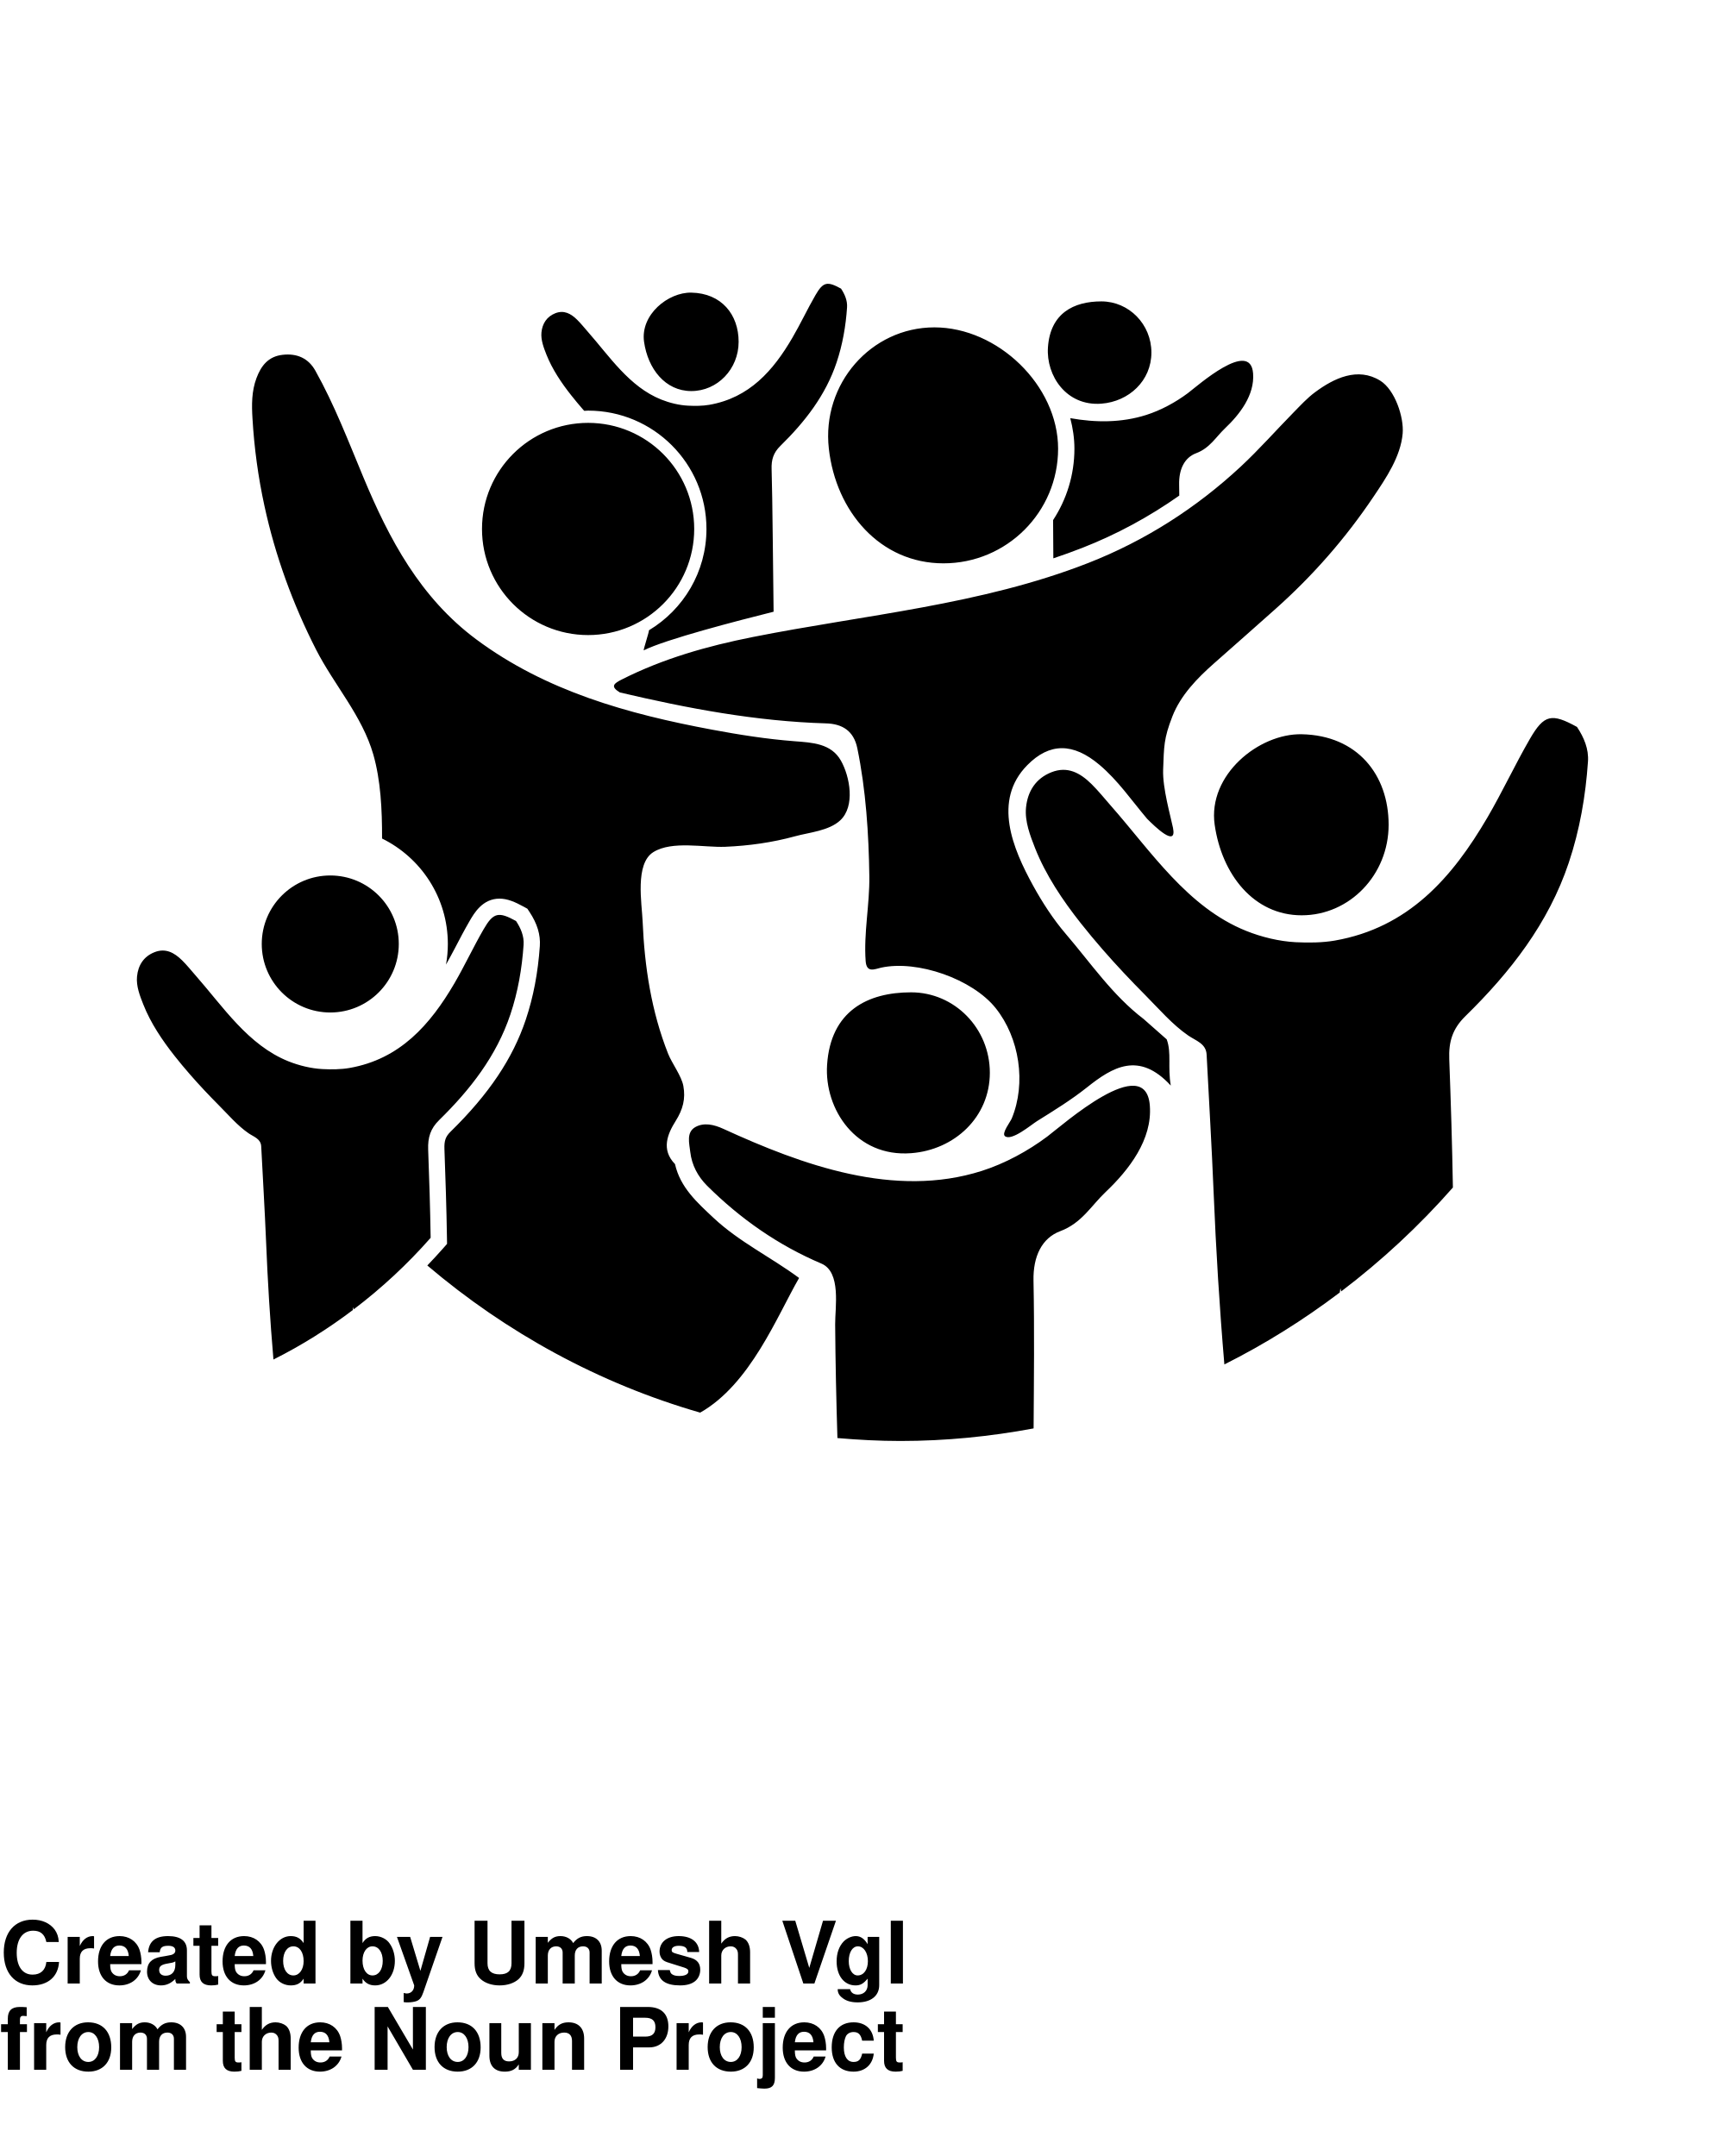
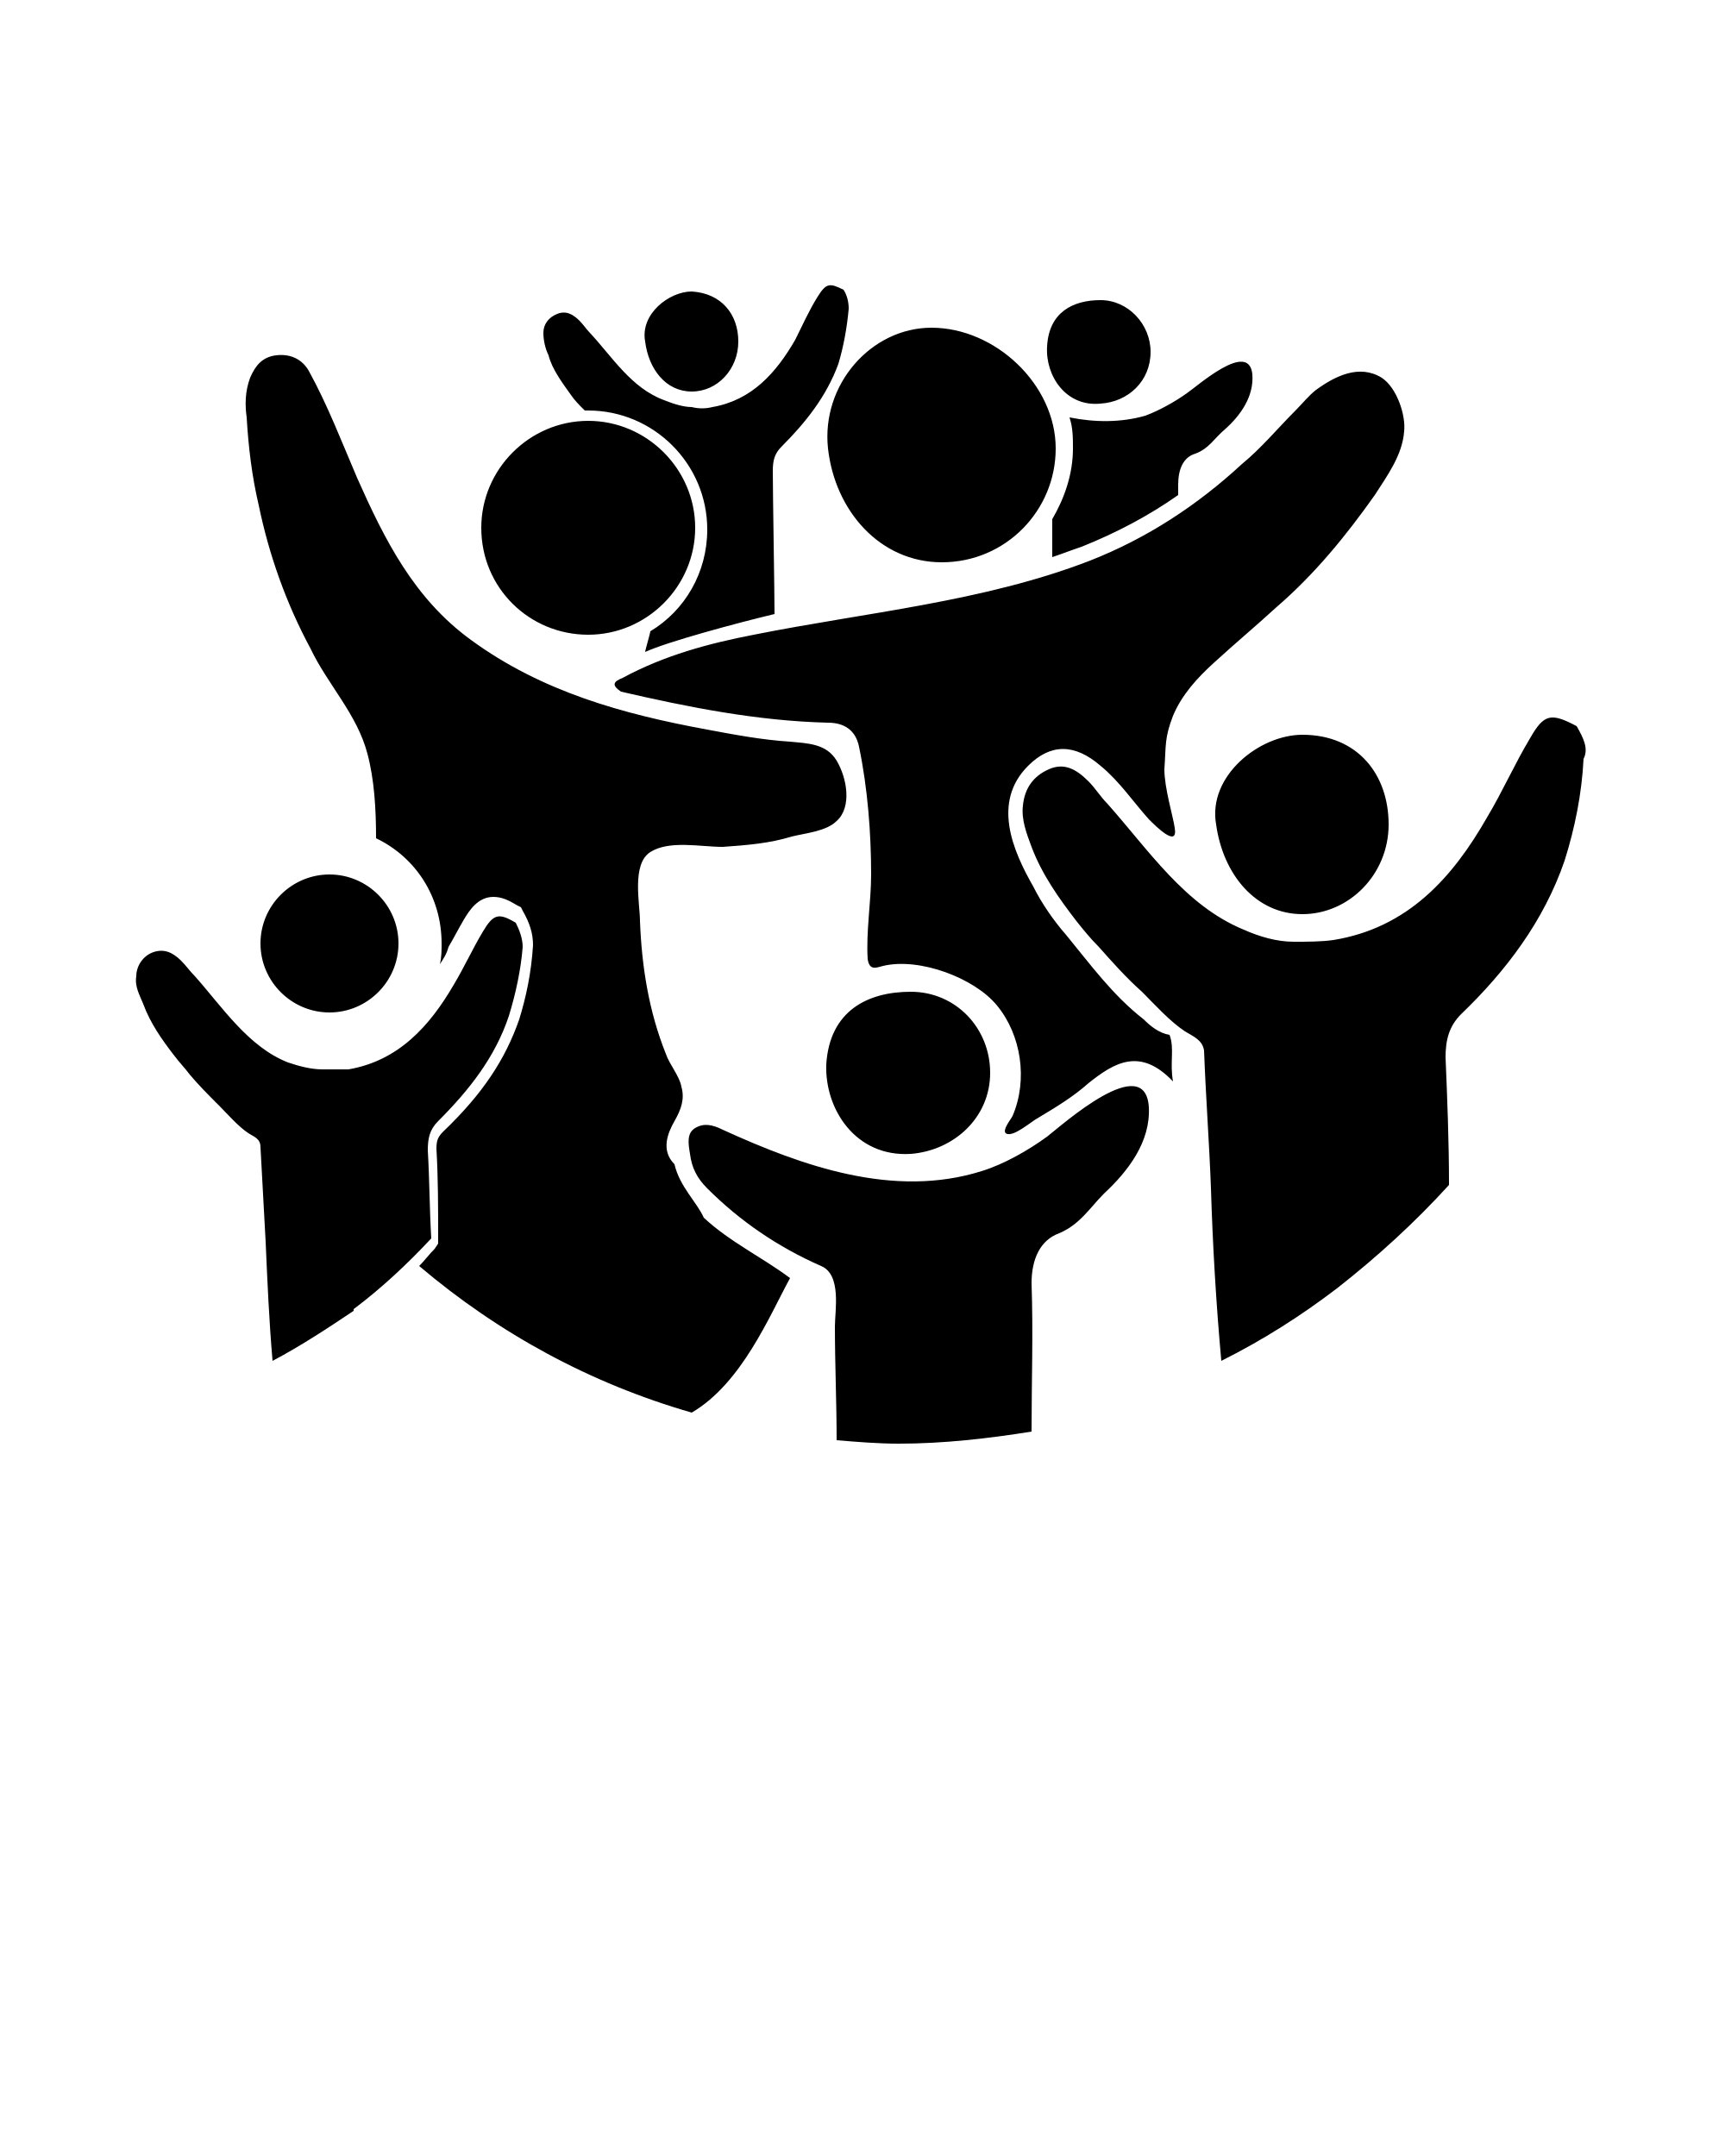
- <svg xmlns="http://www.w3.org/2000/svg" version="1.1" x="0px" y="0px" viewBox="0 0 100 125" enable-background="new 0 0 100 100" xml:space="preserve">
-   <path fill-rule="evenodd" clip-rule="evenodd" fill="#000000" d="M66.297,59.08c-1.801-1.373-3.063-3.242-4.514-4.936  c-0.721-0.84-1.365-1.836-1.896-2.803c-1.168-2.128-2.361-4.927-0.332-6.981c1.283-1.301,2.65-1.311,4.182-0.017  c1.074,0.905,1.863,2.067,2.762,3.128C66.926,47.9,68.24,49.187,68,47.997c-0.139-0.681-0.611-2.309-0.572-3.372  c0.053-1.361,0.031-1.793,0.537-3.092c0.475-1.219,1.436-2.209,2.398-3.059c1.197-1.057,2.396-2.113,3.588-3.177  c2.172-1.939,4.049-4.083,5.674-6.501c0.729-1.083,1.574-2.326,1.689-3.664c0.08-0.938-0.445-2.533-1.303-3.063  c-1.303-0.803-2.676-0.148-3.785,0.678c-0.449,0.334-0.834,0.756-1.23,1.158c-1.027,1.047-2,2.152-3.072,3.15  c-2.586,2.404-5.541,4.293-8.828,5.582c-6.232,2.442-12.958,3.002-19.472,4.299c-2.613,0.52-5.174,1.243-7.57,2.455  c-0.451,0.228-0.705,0.4-0.121,0.755c3.936,0.926,7.898,1.675,11.959,1.794c0.928,0.027,1.598,0.424,1.807,1.439  c0.498,2.414,0.664,4.971,0.697,7.432c0.023,1.629-0.334,3.295-0.213,4.912c0.055,0.709,0.519,0.463,0.9,0.379  c2.102-0.457,5.287,0.658,6.637,2.346c1.381,1.727,1.781,4.348,0.932,6.4c-0.082,0.197-0.596,0.85-0.398,1.02  c0.377,0.318,1.525-0.656,1.859-0.865c0.99-0.619,1.98-1.227,2.896-1.955c1.49-1.188,3.018-2.111,4.863-0.109  c-0.189-1.084,0.051-1.896-0.236-2.678C67.189,59.869,66.742,59.475,66.297,59.08z M60.709,65.896  c-1.121,0.84-2.457,1.564-3.793,1.99c-5.057,1.611-10.392-0.334-14.984-2.439c-0.557-0.256-1.127-0.375-1.617-0.105  c-0.543,0.301-0.357,0.947-0.299,1.451c0.088,0.756,0.438,1.416,0.977,1.955c1.928,1.914,4.115,3.447,6.625,4.512  c1.162,0.494,0.789,2.555,0.797,3.525c0.016,2.193,0.064,4.393,0.131,6.59c1.205,0.104,2.417,0.17,3.648,0.17  c2.639,0,5.217-0.26,7.725-0.729c0.018-2.855,0.051-5.713-0.006-8.566c-0.029-1.412,0.486-2.471,1.553-2.871  c1.246-0.467,1.791-1.475,2.625-2.266c1.354-1.283,2.719-3.041,2.566-5.014C66.416,60.939,61.605,65.223,60.709,65.896z   M91.42,42.146c-1.467-0.807-1.904-0.731-2.727,0.688c-0.865,1.495-1.594,3.069-2.465,4.561c-2.041,3.492-4.582,6.394-8.852,7.138  c-0.727,0.127-1.531,0.129-2.266,0.094c-0.951-0.049-1.979-0.299-2.857-0.652c-3.41-1.363-5.523-4.614-7.854-7.259  c-0.369-0.42-0.719-0.858-1.117-1.252c-0.666-0.66-1.404-1.058-2.33-0.691c-0.906,0.358-1.381,1.101-1.473,2.052  c-0.078,0.803,0.242,1.625,0.529,2.357c0.619,1.563,1.605,3.028,2.643,4.34c0.412,0.521,0.838,1.031,1.273,1.531  c0.795,0.912,1.623,1.791,2.475,2.648c0.779,0.785,1.568,1.707,2.484,2.336c0.451,0.309,1.035,0.467,1.066,1.107  c0.137,2.664,0.297,5.328,0.406,7.994c0.137,3.328,0.34,6.65,0.623,9.969c2.357-1.182,4.592-2.584,6.689-4.17  c0.014-0.082,0.02-0.166,0.037-0.246c0.02,0.059,0.029,0.123,0.047,0.182c2.346-1.781,4.518-3.797,6.475-6.023  c-0.041-2.479-0.119-4.959-0.211-7.438c-0.039-1.014,0.186-1.764,0.934-2.496c2.604-2.549,4.82-5.383,5.996-8.903  c0.635-1.9,0.975-3.863,1.111-5.857C92.109,43.423,91.824,42.756,91.42,42.146z M34.094,36.82c3.396,0,6.15-2.755,6.15-6.152  c0-3.396-2.754-6.151-6.15-6.151c-3.398,0-6.152,2.755-6.152,6.151C27.942,34.065,30.696,36.82,34.094,36.82z M75.459,42.57  c-2.479-0.05-5.455,2.358-5.043,5.248c0.41,2.87,2.258,5.249,5.043,5.249s5.041-2.35,5.041-5.249  C80.5,44.919,78.688,42.633,75.459,42.57z M40.077,22.673c1.516,0,2.742-1.277,2.742-2.854S41.833,17,40.077,16.966  c-1.346-0.027-2.965,1.282-2.74,2.854C37.559,21.38,38.563,22.673,40.077,22.673z M48.049,26.015  c0.41,3.648,2.974,6.646,6.644,6.646c3.672,0,6.646-2.975,6.646-6.646c0-3.67-3.5-7.035-7.17-7.035  C50.499,18.98,47.624,22.253,48.049,26.015z M52.818,66.859c2.514-0.189,4.564-2.088,4.564-4.664c0-2.574-2.043-4.662-4.564-4.662  c-2.519,0-4.664,1.076-4.871,4.203C47.778,64.307,49.627,67.104,52.818,66.859z M23.118,54.729c0-2.193-1.779-3.971-3.971-3.971  c-2.193,0-3.973,1.777-3.973,3.971c0,2.195,1.779,3.973,3.973,3.973C21.338,58.701,23.118,56.924,23.118,54.729z M24.821,66.65  c-0.025-0.697,0.129-1.215,0.645-1.717c1.789-1.754,3.314-3.703,4.123-6.123c0.438-1.309,0.67-2.658,0.764-4.029  c0.035-0.504-0.16-0.963-0.438-1.383c-1.01-0.555-1.313-0.502-1.877,0.475c-0.596,1.027-1.096,2.109-1.695,3.137  c-1.404,2.4-3.152,4.398-6.088,4.91c-0.5,0.086-1.055,0.088-1.559,0.063c-0.654-0.033-1.361-0.205-1.967-0.447  c-2.346-0.938-3.799-3.174-5.402-4.994c-0.254-0.289-0.494-0.592-0.768-0.861c-0.459-0.453-0.965-0.727-1.602-0.475  c-0.625,0.246-0.951,0.756-1.014,1.41c-0.055,0.553,0.166,1.119,0.365,1.621c0.424,1.076,1.104,2.084,1.816,2.986  c0.283,0.359,0.576,0.709,0.875,1.053c0.547,0.629,1.117,1.232,1.703,1.822c0.537,0.539,1.078,1.174,1.709,1.607  c0.309,0.211,0.711,0.32,0.732,0.762c0.094,1.832,0.205,3.664,0.281,5.498c0.092,2.289,0.232,4.576,0.428,6.857  c1.621-0.813,3.158-1.777,4.602-2.869c0.01-0.057,0.014-0.113,0.023-0.168c0.016,0.039,0.021,0.084,0.033,0.125  c1.615-1.227,3.109-2.613,4.455-4.145C24.938,70.061,24.885,68.355,24.821,66.65z M39.131,67.492  c-0.824-0.844-0.428-1.76,0.039-2.502c0.422-0.672,0.58-1.289,0.445-2.027c-0.107-0.584-0.656-1.301-0.881-1.863  c-0.973-2.455-1.371-5.053-1.48-7.68c-0.043-1.035-0.459-3.347,0.623-4.017c1.086-0.676,2.949-0.257,4.168-0.308  c1.365-0.058,2.729-0.248,4.047-0.61c0.824-0.226,1.963-0.314,2.617-0.923c0.881-0.816,0.561-2.545,0.037-3.467  c-0.564-0.992-1.654-1.041-2.684-1.12c-1.613-0.124-3.207-0.376-4.795-0.673c-4.869-0.91-9.621-2.23-13.654-5.23  c-3.252-2.42-5.049-5.803-6.553-9.414c-0.867-2.08-1.672-4.19-2.777-6.164c-0.412-0.738-1.08-1.018-1.906-0.922  c-0.818,0.094-1.238,0.626-1.508,1.348c-0.287,0.765-0.281,1.562-0.232,2.348c0.1,1.701,0.33,3.396,0.693,5.063  c0.627,2.894,1.645,5.685,2.988,8.322c1.047,2.053,2.676,3.842,3.322,6.088c0.43,1.5,0.514,3.201,0.508,4.875  c2.258,1.111,3.814,3.428,3.814,6.114c0,0.408-0.037,0.807-0.107,1.195c0.174-0.316,0.35-0.631,0.516-0.951  c0.275-0.529,0.551-1.057,0.85-1.572c0.264-0.455,0.75-1.301,1.736-1.301c0.459,0,0.896,0.189,1.41,0.471l0.205,0.113l0.129,0.195  c0.443,0.672,0.639,1.314,0.594,1.967c-0.109,1.559-0.375,2.953-0.813,4.264c-0.756,2.26-2.141,4.326-4.359,6.498  c-0.291,0.283-0.377,0.529-0.359,1.008c0.063,1.711,0.119,3.424,0.146,5.135l0.006,0.365l-0.24,0.273  c-0.293,0.334-0.598,0.658-0.904,0.98c4.586,3.896,9.949,6.84,15.818,8.531c2.91-1.65,4.459-5.598,5.734-7.807  c-1.621-1.201-3.467-2.086-4.955-3.48C40.417,69.721,39.436,68.85,39.131,67.492z M63.846,23.404  c1.598-0.121,2.902-1.328,2.902-2.966c0-1.637-1.301-2.964-2.902-2.964s-2.965,0.685-3.096,2.672  C60.641,21.781,61.818,23.558,63.846,23.404z M62.045,24.244c0.15,0.576,0.24,1.17,0.24,1.771c0,1.527-0.457,2.947-1.236,4.139  c0.004,0.531,0.008,1.317,0.014,2.217c0.568-0.19,1.131-0.393,1.688-0.611c1.984-0.777,3.861-1.792,5.613-3.027  c-0.002-0.239-0.004-0.458-0.008-0.631c-0.02-0.897,0.309-1.571,0.986-1.826c0.793-0.296,1.141-0.937,1.67-1.439  c0.861-0.816,1.727-1.934,1.631-3.188c-0.152-2.009-3.211,0.715-3.779,1.143c-0.715,0.534-1.563,0.994-2.412,1.265  C64.998,24.518,63.51,24.505,62.045,24.244z M33.116,22.921c0.223,0.283,0.455,0.56,0.691,0.832  c0.021,0.023,0.043,0.043,0.063,0.066c0.074-0.002,0.148-0.012,0.225-0.012c3.787,0,6.859,3.071,6.859,6.859  c0,2.496-1.34,4.676-3.332,5.875c0.008,0.097-0.314,1.07-0.307,1.166c1.283-0.643,5.414-1.71,7.531-2.241  c-0.021-1.347-0.066-6.908-0.115-8.256c-0.021-0.552,0.102-0.96,0.508-1.358c1.414-1.385,2.621-2.926,3.26-4.84  c0.346-1.033,0.531-2.101,0.605-3.185c0.027-0.398-0.129-0.761-0.348-1.093c-0.797-0.438-1.035-0.398-1.482,0.375  c-0.471,0.813-0.867,1.668-1.342,2.479c-1.107,1.899-2.49,3.477-4.811,3.882c-0.396,0.069-0.834,0.07-1.232,0.05  c-0.518-0.025-1.076-0.162-1.555-0.354c-1.854-0.741-3.002-2.509-4.27-3.947c-0.201-0.229-0.391-0.467-0.607-0.681  c-0.363-0.358-0.764-0.575-1.268-0.376c-0.492,0.195-0.75,0.599-0.801,1.115c-0.041,0.437,0.133,0.885,0.289,1.282  C32.014,21.41,32.551,22.208,33.116,22.921z" />
-   <text x="0" y="115" fill="#000000" font-size="5px" font-weight="bold" font-family="'Helvetica Neue', Helvetica, Arial-Unicode, Arial, Sans-serif">Created by Umesh Vgl</text>
-   <text x="0" y="120" fill="#000000" font-size="5px" font-weight="bold" font-family="'Helvetica Neue', Helvetica, Arial-Unicode, Arial, Sans-serif">from the Noun Project</text>
+ <svg xmlns="http://www.w3.org/2000/svg" version="1.1" id="Layer_1" x="0px" y="0px" viewBox="0 0 100 125" style="enable-background:new 0 0 100 125;" xml:space="preserve">
+   <path d="M66.3,59.1c-1.8-1.4-3.1-3.2-4.5-4.9c-0.7-0.8-1.4-1.8-1.9-2.8c-1.2-2.1-2.4-4.9-0.3-7c1.3-1.3,2.7-1.3,4.2,0  c1.1,0.9,1.9,2.1,2.8,3.1c0.4,0.4,1.7,1.7,1.5,0.5c-0.1-0.7-0.6-2.3-0.6-3.4c0.1-1.4,0-1.8,0.5-3.1c0.5-1.2,1.4-2.2,2.4-3.1  c1.2-1.1,2.4-2.1,3.6-3.2c2.2-1.9,4-4.1,5.7-6.5c0.7-1.1,1.6-2.3,1.7-3.7c0.1-0.9-0.4-2.5-1.3-3.1c-1.3-0.8-2.7-0.1-3.8,0.7  c-0.4,0.3-0.8,0.8-1.2,1.2c-1,1-2,2.2-3.1,3.1c-2.6,2.4-5.5,4.3-8.8,5.6c-6.2,2.4-13,3-19.5,4.3c-2.6,0.5-5.2,1.2-7.6,2.5  c-0.5,0.2-0.7,0.4-0.1,0.8c3.9,0.9,7.9,1.7,12,1.8c0.9,0,1.6,0.4,1.8,1.4c0.5,2.4,0.7,5,0.7,7.4c0,1.6-0.3,3.3-0.2,4.9  c0.1,0.7,0.5,0.5,0.9,0.4c2.1-0.5,5.3,0.7,6.6,2.3c1.4,1.7,1.8,4.3,0.9,6.4c-0.1,0.2-0.6,0.8-0.4,1c0.4,0.3,1.5-0.7,1.9-0.9  c1-0.6,2-1.2,2.9-2c1.5-1.2,3-2.1,4.9-0.1c-0.2-1.1,0.1-1.9-0.2-2.7C67.2,59.9,66.7,59.5,66.3,59.1z M60.7,65.9  c-1.1,0.8-2.5,1.6-3.8,2c-5.1,1.6-10.4-0.3-15-2.4c-0.6-0.3-1.1-0.4-1.6-0.1c-0.5,0.3-0.4,0.9-0.3,1.5c0.1,0.8,0.4,1.4,1,2  c1.9,1.9,4.1,3.4,6.6,4.5c1.2,0.5,0.8,2.6,0.8,3.5c0,2.2,0.1,4.4,0.1,6.6c1.2,0.1,2.4,0.2,3.6,0.2c2.6,0,5.2-0.3,7.7-0.7  c0-2.9,0.1-5.7,0-8.6c0-1.4,0.5-2.5,1.6-2.9c1.2-0.5,1.8-1.5,2.6-2.3c1.4-1.3,2.7-3,2.6-5C66.4,60.9,61.6,65.2,60.7,65.9z   M91.4,42.1c-1.5-0.8-1.9-0.7-2.7,0.7c-0.9,1.5-1.6,3.1-2.5,4.6c-2,3.5-4.6,6.4-8.9,7.1c-0.7,0.1-1.5,0.1-2.3,0.1  c-1,0-2-0.3-2.9-0.7c-3.4-1.4-5.5-4.6-7.9-7.3c-0.4-0.4-0.7-0.9-1.1-1.3c-0.7-0.7-1.4-1.1-2.3-0.7c-0.9,0.4-1.4,1.1-1.5,2.1  c-0.1,0.8,0.2,1.6,0.5,2.4c0.6,1.6,1.6,3,2.6,4.3c0.4,0.5,0.8,1,1.3,1.5c0.8,0.9,1.6,1.8,2.5,2.6c0.8,0.8,1.6,1.7,2.5,2.3  c0.5,0.3,1,0.5,1.1,1.1c0.1,2.7,0.3,5.3,0.4,8c0.1,3.3,0.3,6.7,0.6,10c2.4-1.2,4.6-2.6,6.7-4.2c0-0.1,0-0.2,0-0.2c0,0.1,0,0.1,0,0.2  c2.3-1.8,4.5-3.8,6.5-6c0-2.5-0.1-5-0.2-7.4c0-1,0.2-1.8,0.9-2.5c2.6-2.5,4.8-5.4,6-8.9c0.6-1.9,1-3.9,1.1-5.9  C92.1,43.4,91.8,42.8,91.4,42.1z M34.1,36.8c3.4,0,6.2-2.8,6.2-6.2c0-3.4-2.8-6.2-6.2-6.2c-3.4,0-6.2,2.8-6.2,6.2  C27.9,34.1,30.7,36.8,34.1,36.8z M75.5,42.6c-2.5,0-5.5,2.4-5,5.2c0.4,2.9,2.3,5.2,5,5.2s5-2.3,5-5.2S78.7,42.6,75.5,42.6z   M40.1,22.7c1.5,0,2.7-1.3,2.7-2.9s-1-2.8-2.7-2.9c-1.3,0-3,1.3-2.7,2.9C37.6,21.4,38.6,22.7,40.1,22.7z M48,26  c0.4,3.6,3,6.6,6.6,6.6c3.7,0,6.6-3,6.6-6.6c0-3.7-3.5-7-7.2-7C50.5,19,47.6,22.3,48,26z M52.8,66.9c2.5-0.2,4.6-2.1,4.6-4.7  c0-2.6-2-4.7-4.6-4.7c-2.5,0-4.7,1.1-4.9,4.2C47.8,64.3,49.6,67.1,52.8,66.9z M23.1,54.7c0-2.2-1.8-4-4-4c-2.2,0-4,1.8-4,4  c0,2.2,1.8,4,4,4C21.3,58.7,23.1,56.9,23.1,54.7z M24.8,66.7c0-0.7,0.1-1.2,0.6-1.7c1.8-1.8,3.3-3.7,4.1-6.1c0.4-1.3,0.7-2.7,0.8-4  c0-0.5-0.2-1-0.4-1.4c-1-0.6-1.3-0.5-1.9,0.5c-0.6,1-1.1,2.1-1.7,3.1c-1.4,2.4-3.2,4.4-6.1,4.9C19.8,62,19.2,62,18.7,62  c-0.7,0-1.4-0.2-2-0.4c-2.3-0.9-3.8-3.2-5.4-5c-0.3-0.3-0.5-0.6-0.8-0.9c-0.5-0.5-1-0.7-1.6-0.5c-0.6,0.2-1,0.8-1,1.4  c-0.1,0.6,0.2,1.1,0.4,1.6c0.4,1.1,1.1,2.1,1.8,3c0.3,0.4,0.6,0.7,0.9,1.1c0.5,0.6,1.1,1.2,1.7,1.8c0.5,0.5,1.1,1.2,1.7,1.6  c0.3,0.2,0.7,0.3,0.7,0.8c0.1,1.8,0.2,3.7,0.3,5.5c0.1,2.3,0.2,4.6,0.4,6.9C17.5,78,19,77,20.5,76c0-0.1,0-0.1,0-0.2  c0,0,0,0.1,0,0.1c1.6-1.2,3.1-2.6,4.5-4.1C24.9,70.1,24.9,68.4,24.8,66.7z M39.1,67.5c-0.8-0.8-0.4-1.8,0-2.5c0.4-0.7,0.6-1.3,0.4-2  c-0.1-0.6-0.7-1.3-0.9-1.9c-1-2.5-1.4-5.1-1.5-7.7c0-1-0.5-3.3,0.6-4c1.1-0.7,2.9-0.3,4.2-0.3c1.4-0.1,2.7-0.2,4-0.6  c0.8-0.2,2-0.3,2.6-0.9c0.9-0.8,0.6-2.5,0-3.5c-0.6-1-1.7-1-2.7-1.1c-1.6-0.1-3.2-0.4-4.8-0.7c-4.9-0.9-9.6-2.2-13.7-5.2  c-3.3-2.4-5-5.8-6.6-9.4c-0.9-2.1-1.7-4.2-2.8-6.2c-0.4-0.7-1.1-1-1.9-0.9c-0.8,0.1-1.2,0.6-1.5,1.3c-0.3,0.8-0.3,1.6-0.2,2.3  c0.1,1.7,0.3,3.4,0.7,5.1c0.6,2.9,1.6,5.7,3,8.3c1,2.1,2.7,3.8,3.3,6.1c0.4,1.5,0.5,3.2,0.5,4.9c2.3,1.1,3.8,3.4,3.8,6.1  c0,0.4,0,0.8-0.1,1.2c0.2-0.3,0.4-0.6,0.5-1c0.3-0.5,0.6-1.1,0.9-1.6c0.3-0.5,0.8-1.3,1.7-1.3c0.5,0,0.9,0.2,1.4,0.5l0.2,0.1  l0.1,0.2c0.4,0.7,0.6,1.3,0.6,2c-0.1,1.6-0.4,3-0.8,4.3c-0.8,2.3-2.1,4.3-4.4,6.5c-0.3,0.3-0.4,0.5-0.4,1c0.1,1.7,0.1,3.4,0.1,5.1  l0,0.4l-0.2,0.3c-0.3,0.3-0.6,0.7-0.9,1c4.6,3.9,9.9,6.8,15.8,8.5c2.9-1.7,4.5-5.6,5.7-7.8c-1.6-1.2-3.5-2.1-5-3.5  C40.4,69.7,39.4,68.8,39.1,67.5z M63.8,23.4c1.6-0.1,2.9-1.3,2.9-3c0-1.6-1.3-3-2.9-3s-3,0.7-3.1,2.7C60.6,21.8,61.8,23.6,63.8,23.4  z M62,24.2c0.2,0.6,0.2,1.2,0.2,1.8c0,1.5-0.5,2.9-1.2,4.1c0,0.5,0,1.3,0,2.2c0.6-0.2,1.1-0.4,1.7-0.6c2-0.8,3.9-1.8,5.6-3  c0-0.2,0-0.5,0-0.6c0-0.9,0.3-1.6,1-1.8c0.8-0.3,1.1-0.9,1.7-1.4c0.9-0.8,1.7-1.9,1.6-3.2c-0.2-2-3.2,0.7-3.8,1.1  c-0.7,0.5-1.6,1-2.4,1.3C65,24.5,63.5,24.5,62,24.2z M33.1,22.9c0.2,0.3,0.5,0.6,0.7,0.8c0,0,0,0,0.1,0.1c0.1,0,0.1,0,0.2,0  c3.8,0,6.9,3.1,6.9,6.9c0,2.5-1.3,4.7-3.3,5.9c0,0.1-0.3,1.1-0.3,1.2c1.3-0.6,5.4-1.7,7.5-2.2c0-1.3-0.1-6.9-0.1-8.3  c0-0.6,0.1-1,0.5-1.4c1.4-1.4,2.6-2.9,3.3-4.8c0.3-1,0.5-2.1,0.6-3.2c0-0.4-0.1-0.8-0.3-1.1c-0.8-0.4-1-0.4-1.5,0.4  c-0.5,0.8-0.9,1.7-1.3,2.5c-1.1,1.9-2.5,3.5-4.8,3.9c-0.4,0.1-0.8,0.1-1.2,0c-0.5,0-1.1-0.2-1.6-0.4c-1.9-0.7-3-2.5-4.3-3.9  c-0.2-0.2-0.4-0.5-0.6-0.7c-0.4-0.4-0.8-0.6-1.3-0.4c-0.5,0.2-0.8,0.6-0.8,1.1c0,0.4,0.1,0.9,0.3,1.3C32,21.4,32.6,22.2,33.1,22.9z" />
</svg>
